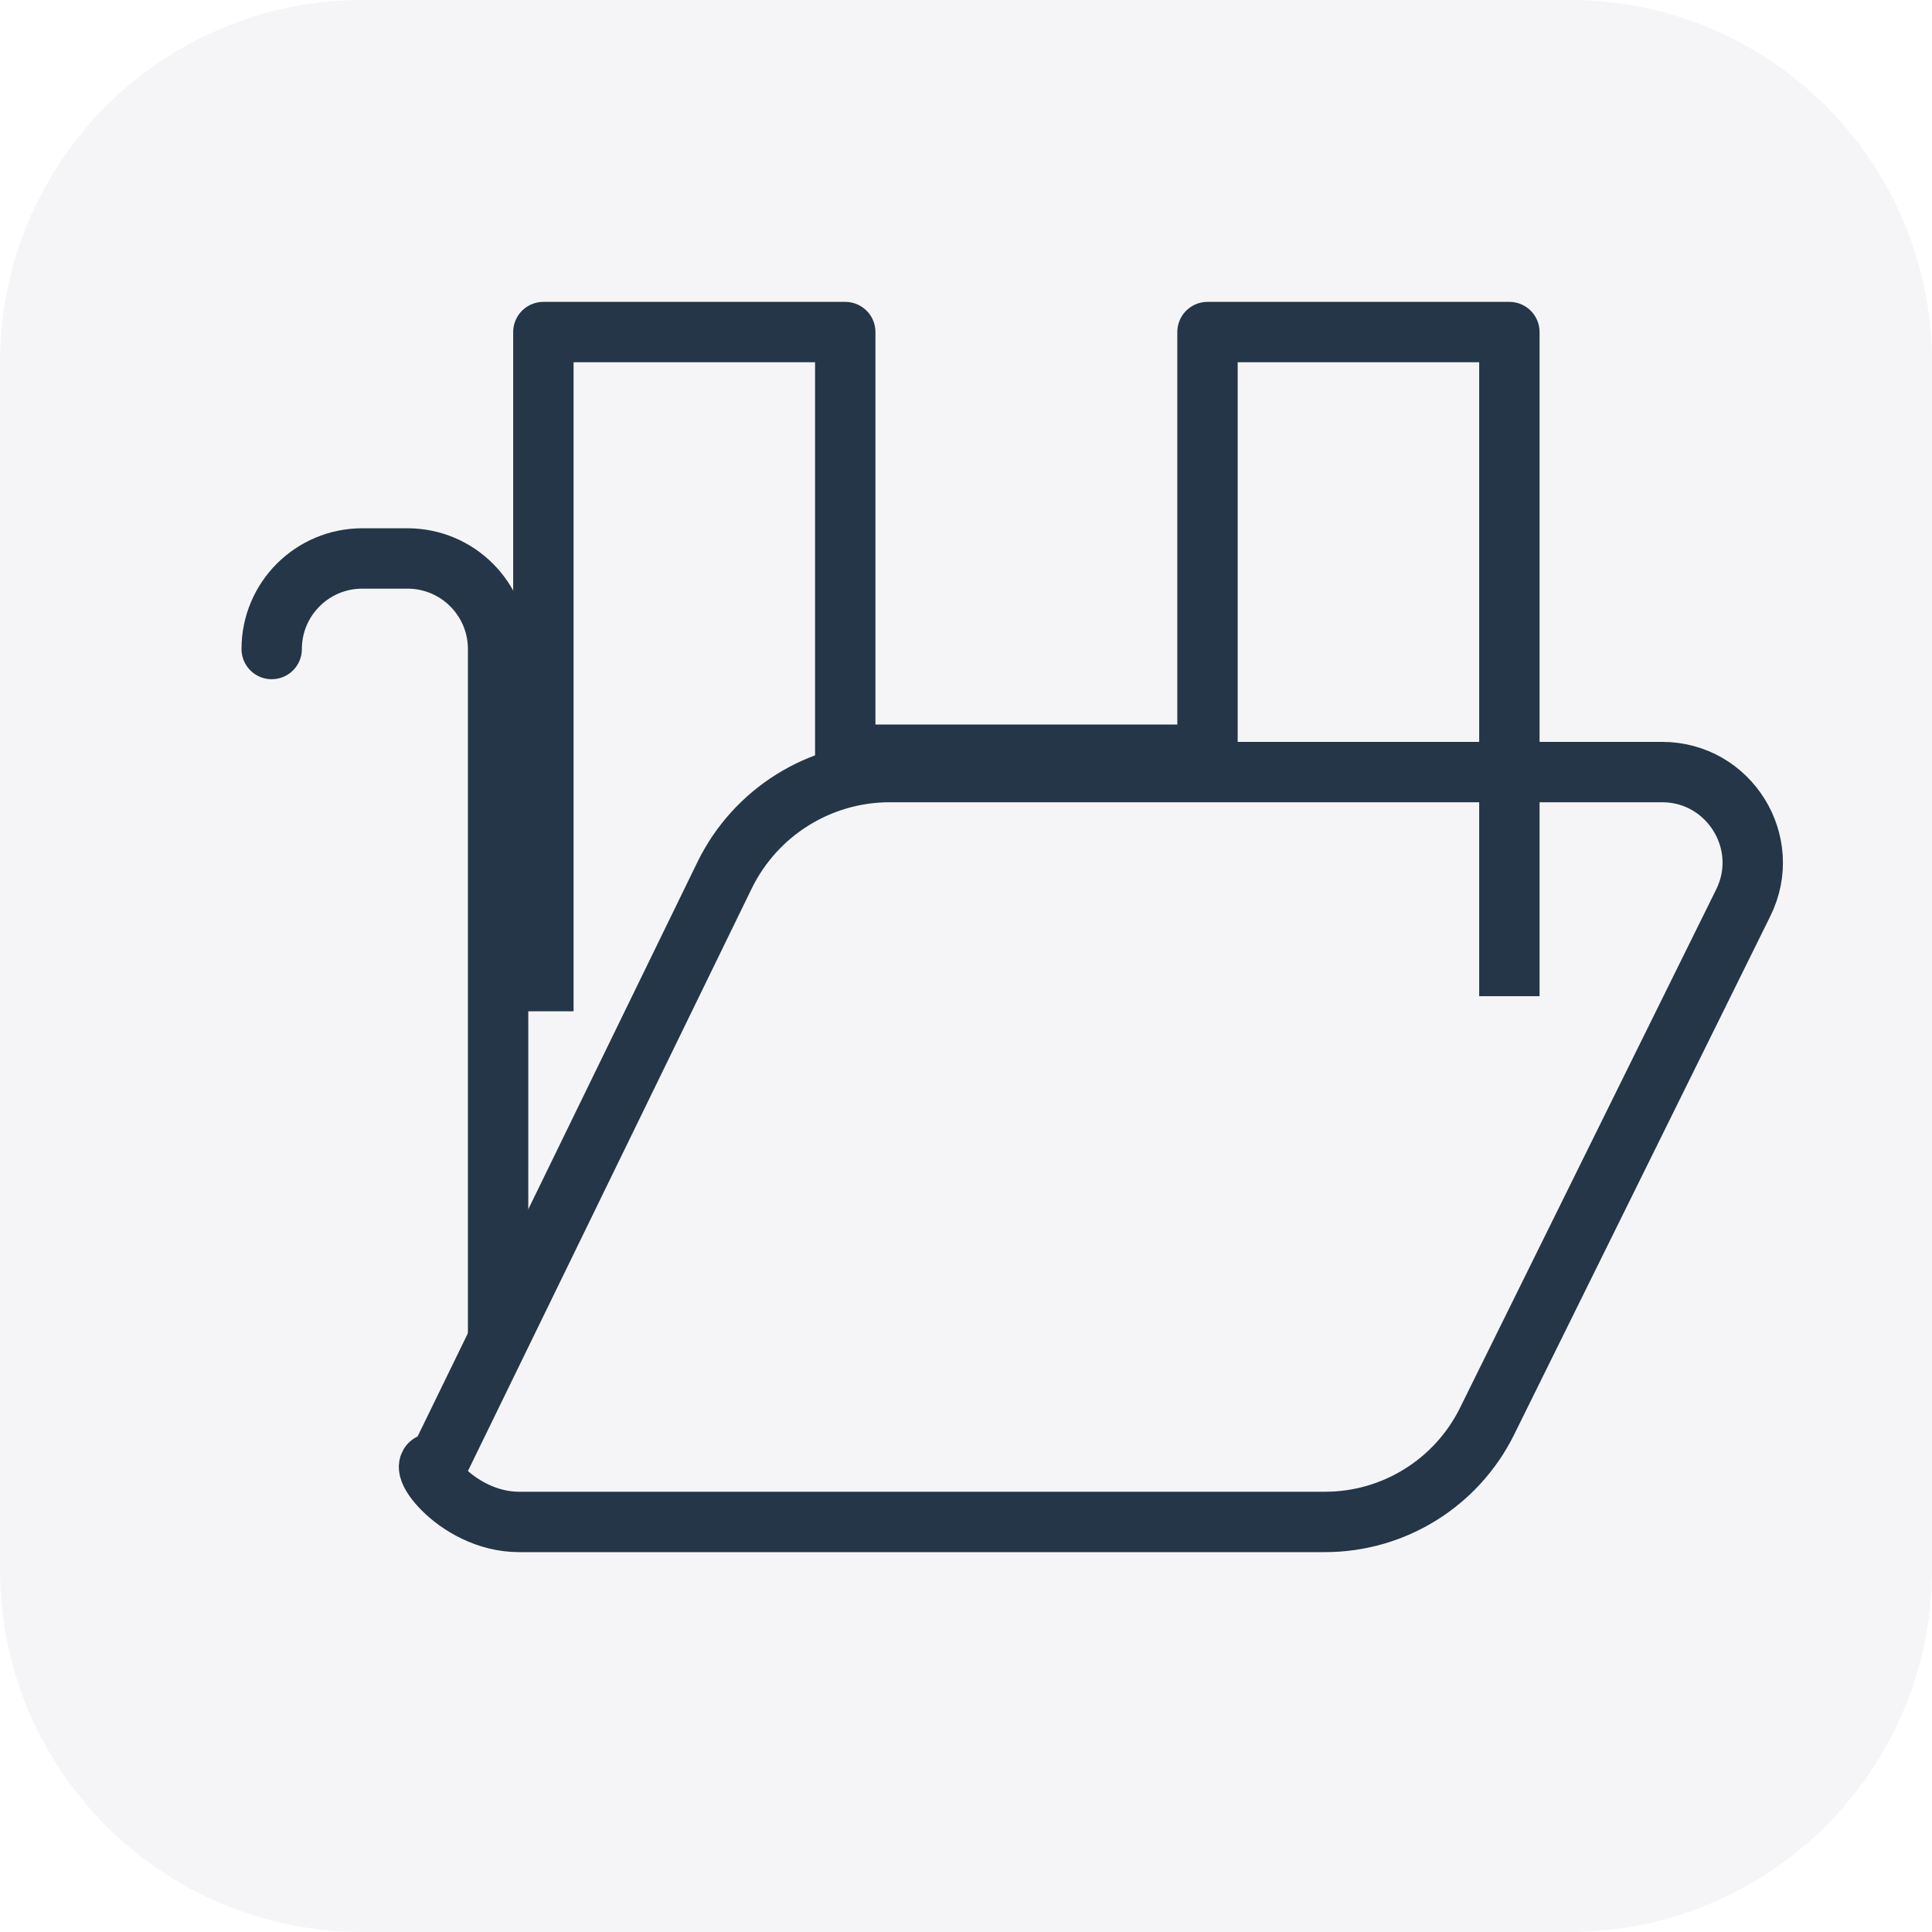
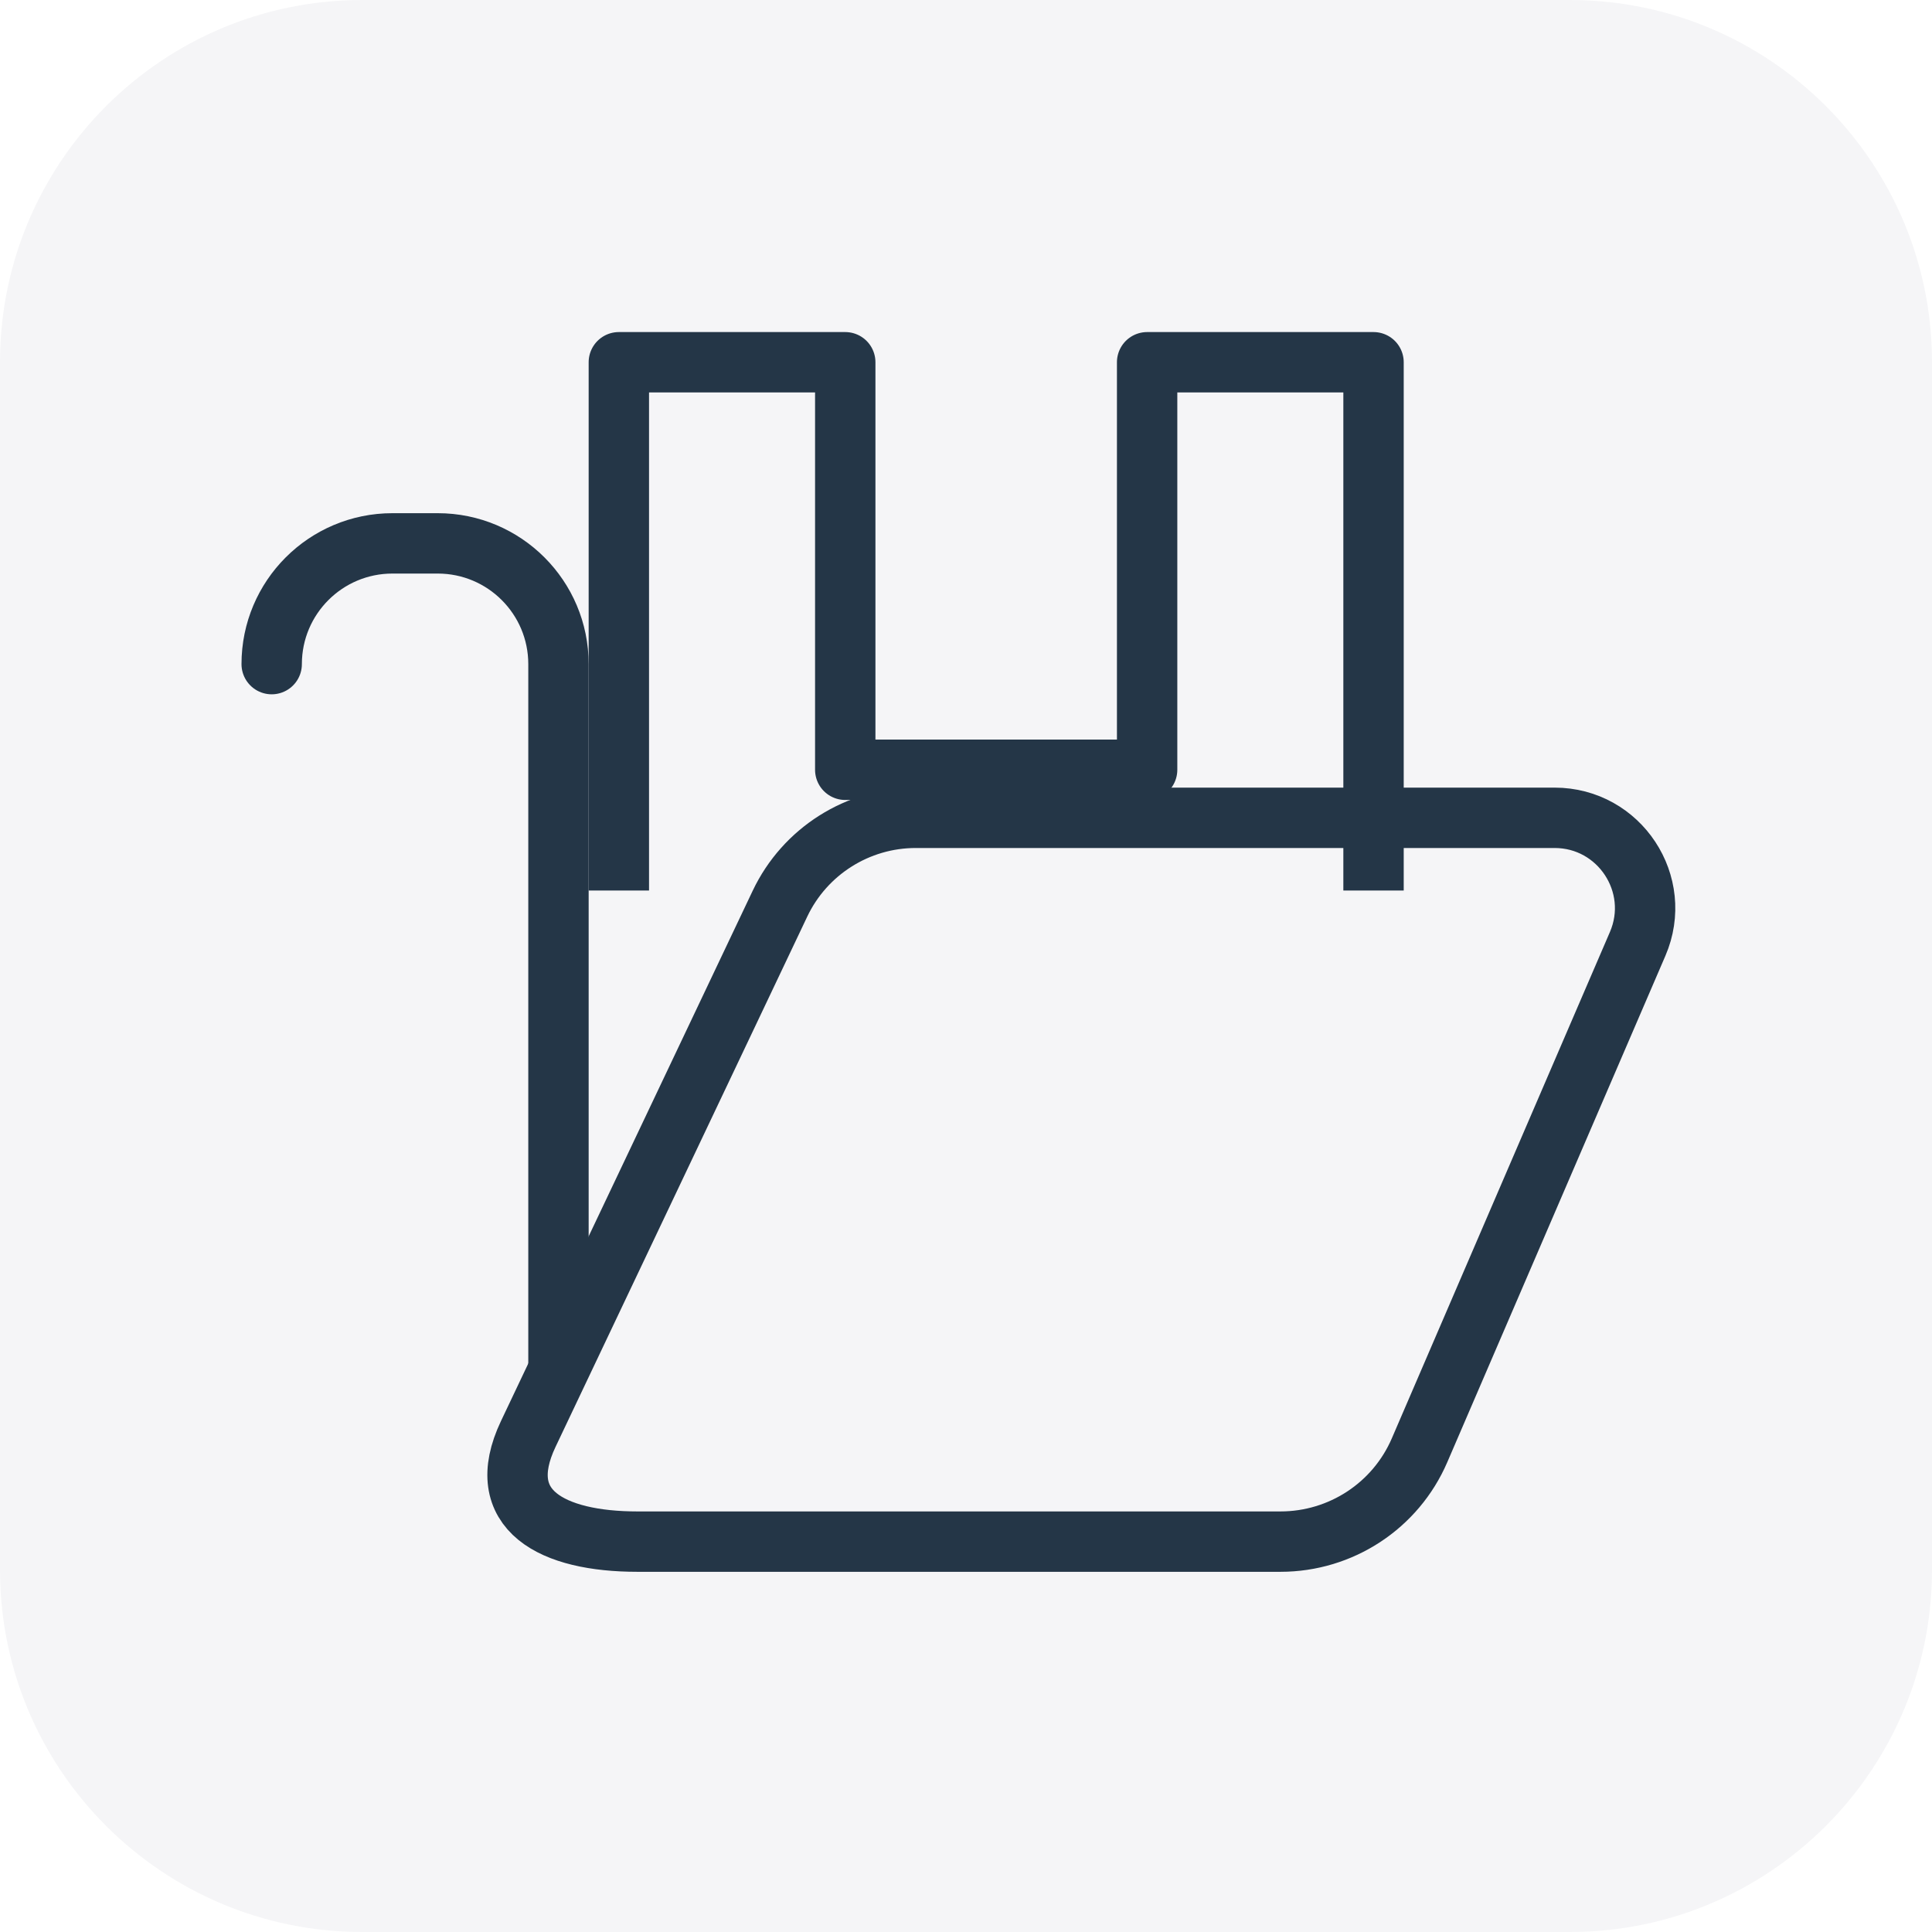
<svg xmlns="http://www.w3.org/2000/svg" width="256" height="256" viewBox="0 0 256 256" fill="none">
  <rect width="256" height="256" rx="48" fill="#F5F5F7" />
-   <path d="M36 86C36 79.373 41.373 74 48 74H54C60.627 74 66 79.373 66 86V187" stroke="#243647" stroke-width="8" stroke-linecap="round" stroke-linejoin="round" />
-   <path d="M58 194L96 116C100.082 107.621 108.579 102.302 117.899 102.302H220.23C229.119 102.302 234.931 111.643 230.996 119.613L197.049 188.311C193.009 196.488 184.688 201.665 175.568 201.665H68.783C60.187 201.665 54.224 192.725 58 194Z" fill="#F5F5F7" stroke="#243647" stroke-width="8" stroke-linejoin="round" />
-   <path d="M72 134V44H112V100H160V44H200V132" stroke="#243647" stroke-width="8" stroke-linejoin="round" />
+   <path d="M36 88C36 79.163 43.163 72 52 72H58C66.837 72 74 79.163 74 88V184" stroke="#243647" stroke-width="8" stroke-linecap="round" stroke-linejoin="round" />
+   <path d="M70 190L103.349 119.744C106.646 112.798 113.655 108.364 121.343 108.364H205.989C214.596 108.364 220.403 117.17 216.997 125.075L188.099 192.166C184.928 199.529 177.681 204.273 169.664 204.273H84.463C73.227 204.273 65.185 200.142 70 190Z" fill="#F5F5F7" stroke="#243647" stroke-width="8" stroke-linejoin="round" />
+   <path d="M82 118V48H112V102H152V48H182V118" stroke="#243647" stroke-width="8" stroke-linejoin="round" />
</svg>
